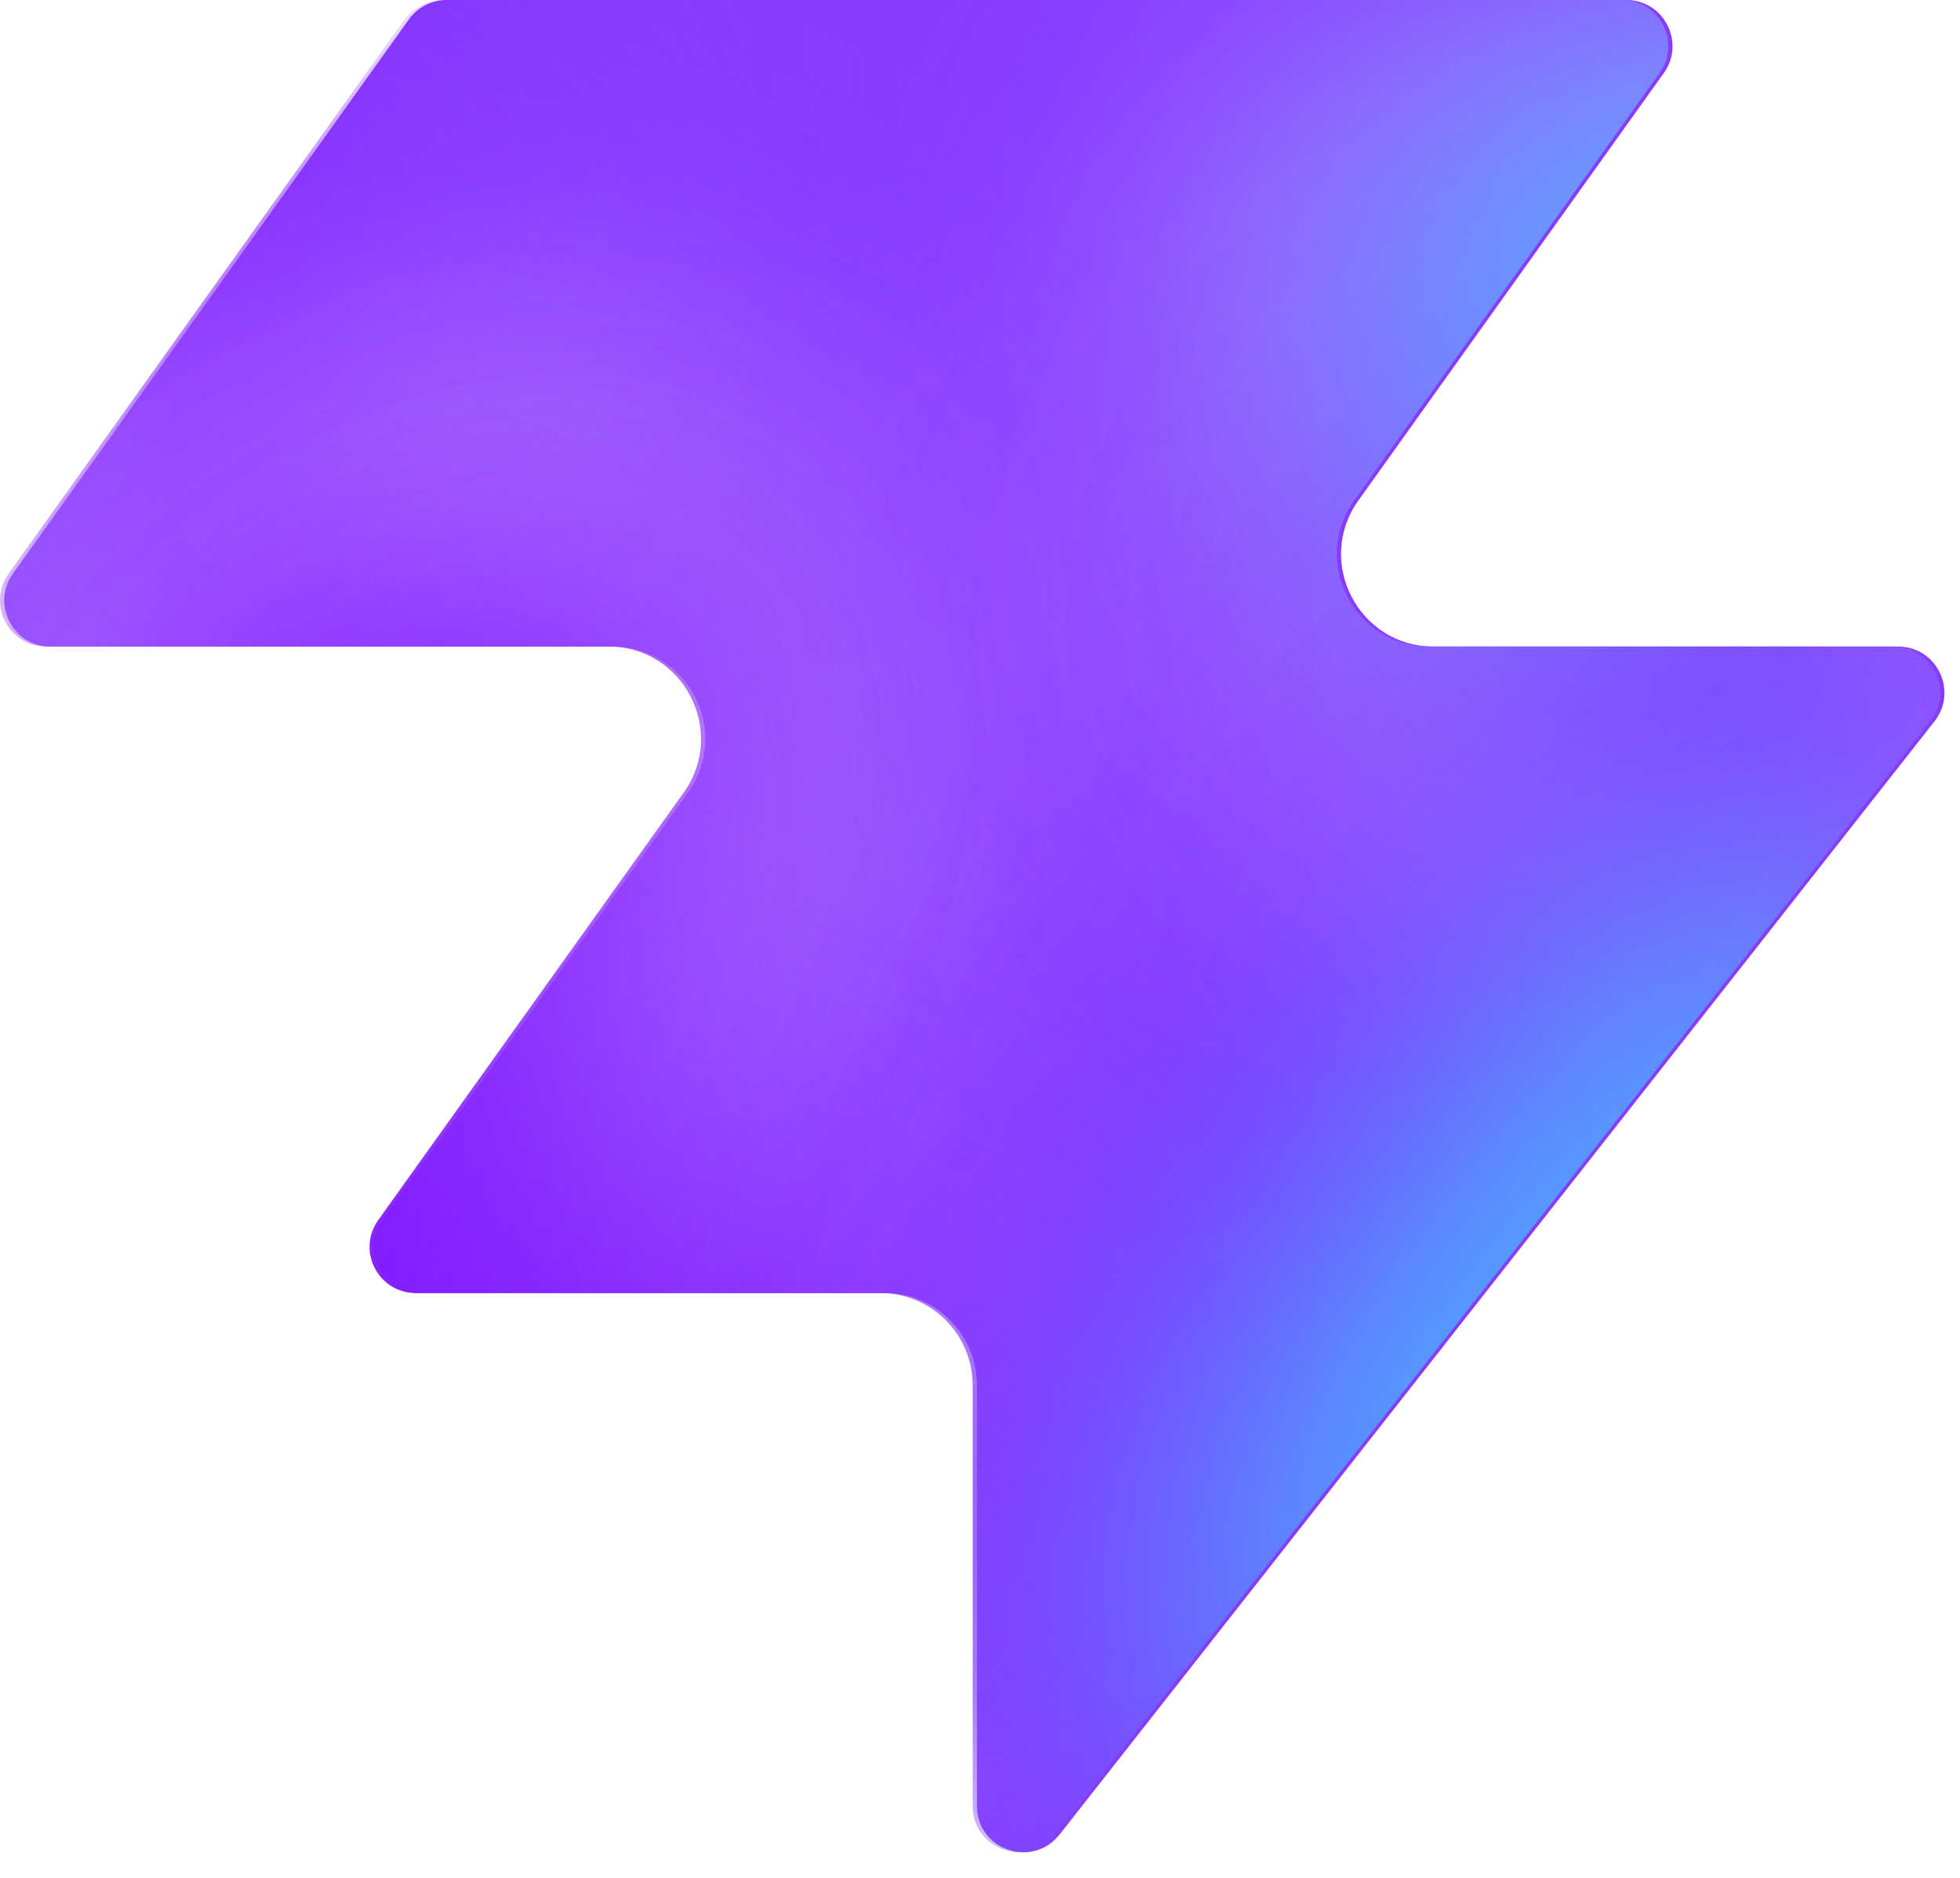
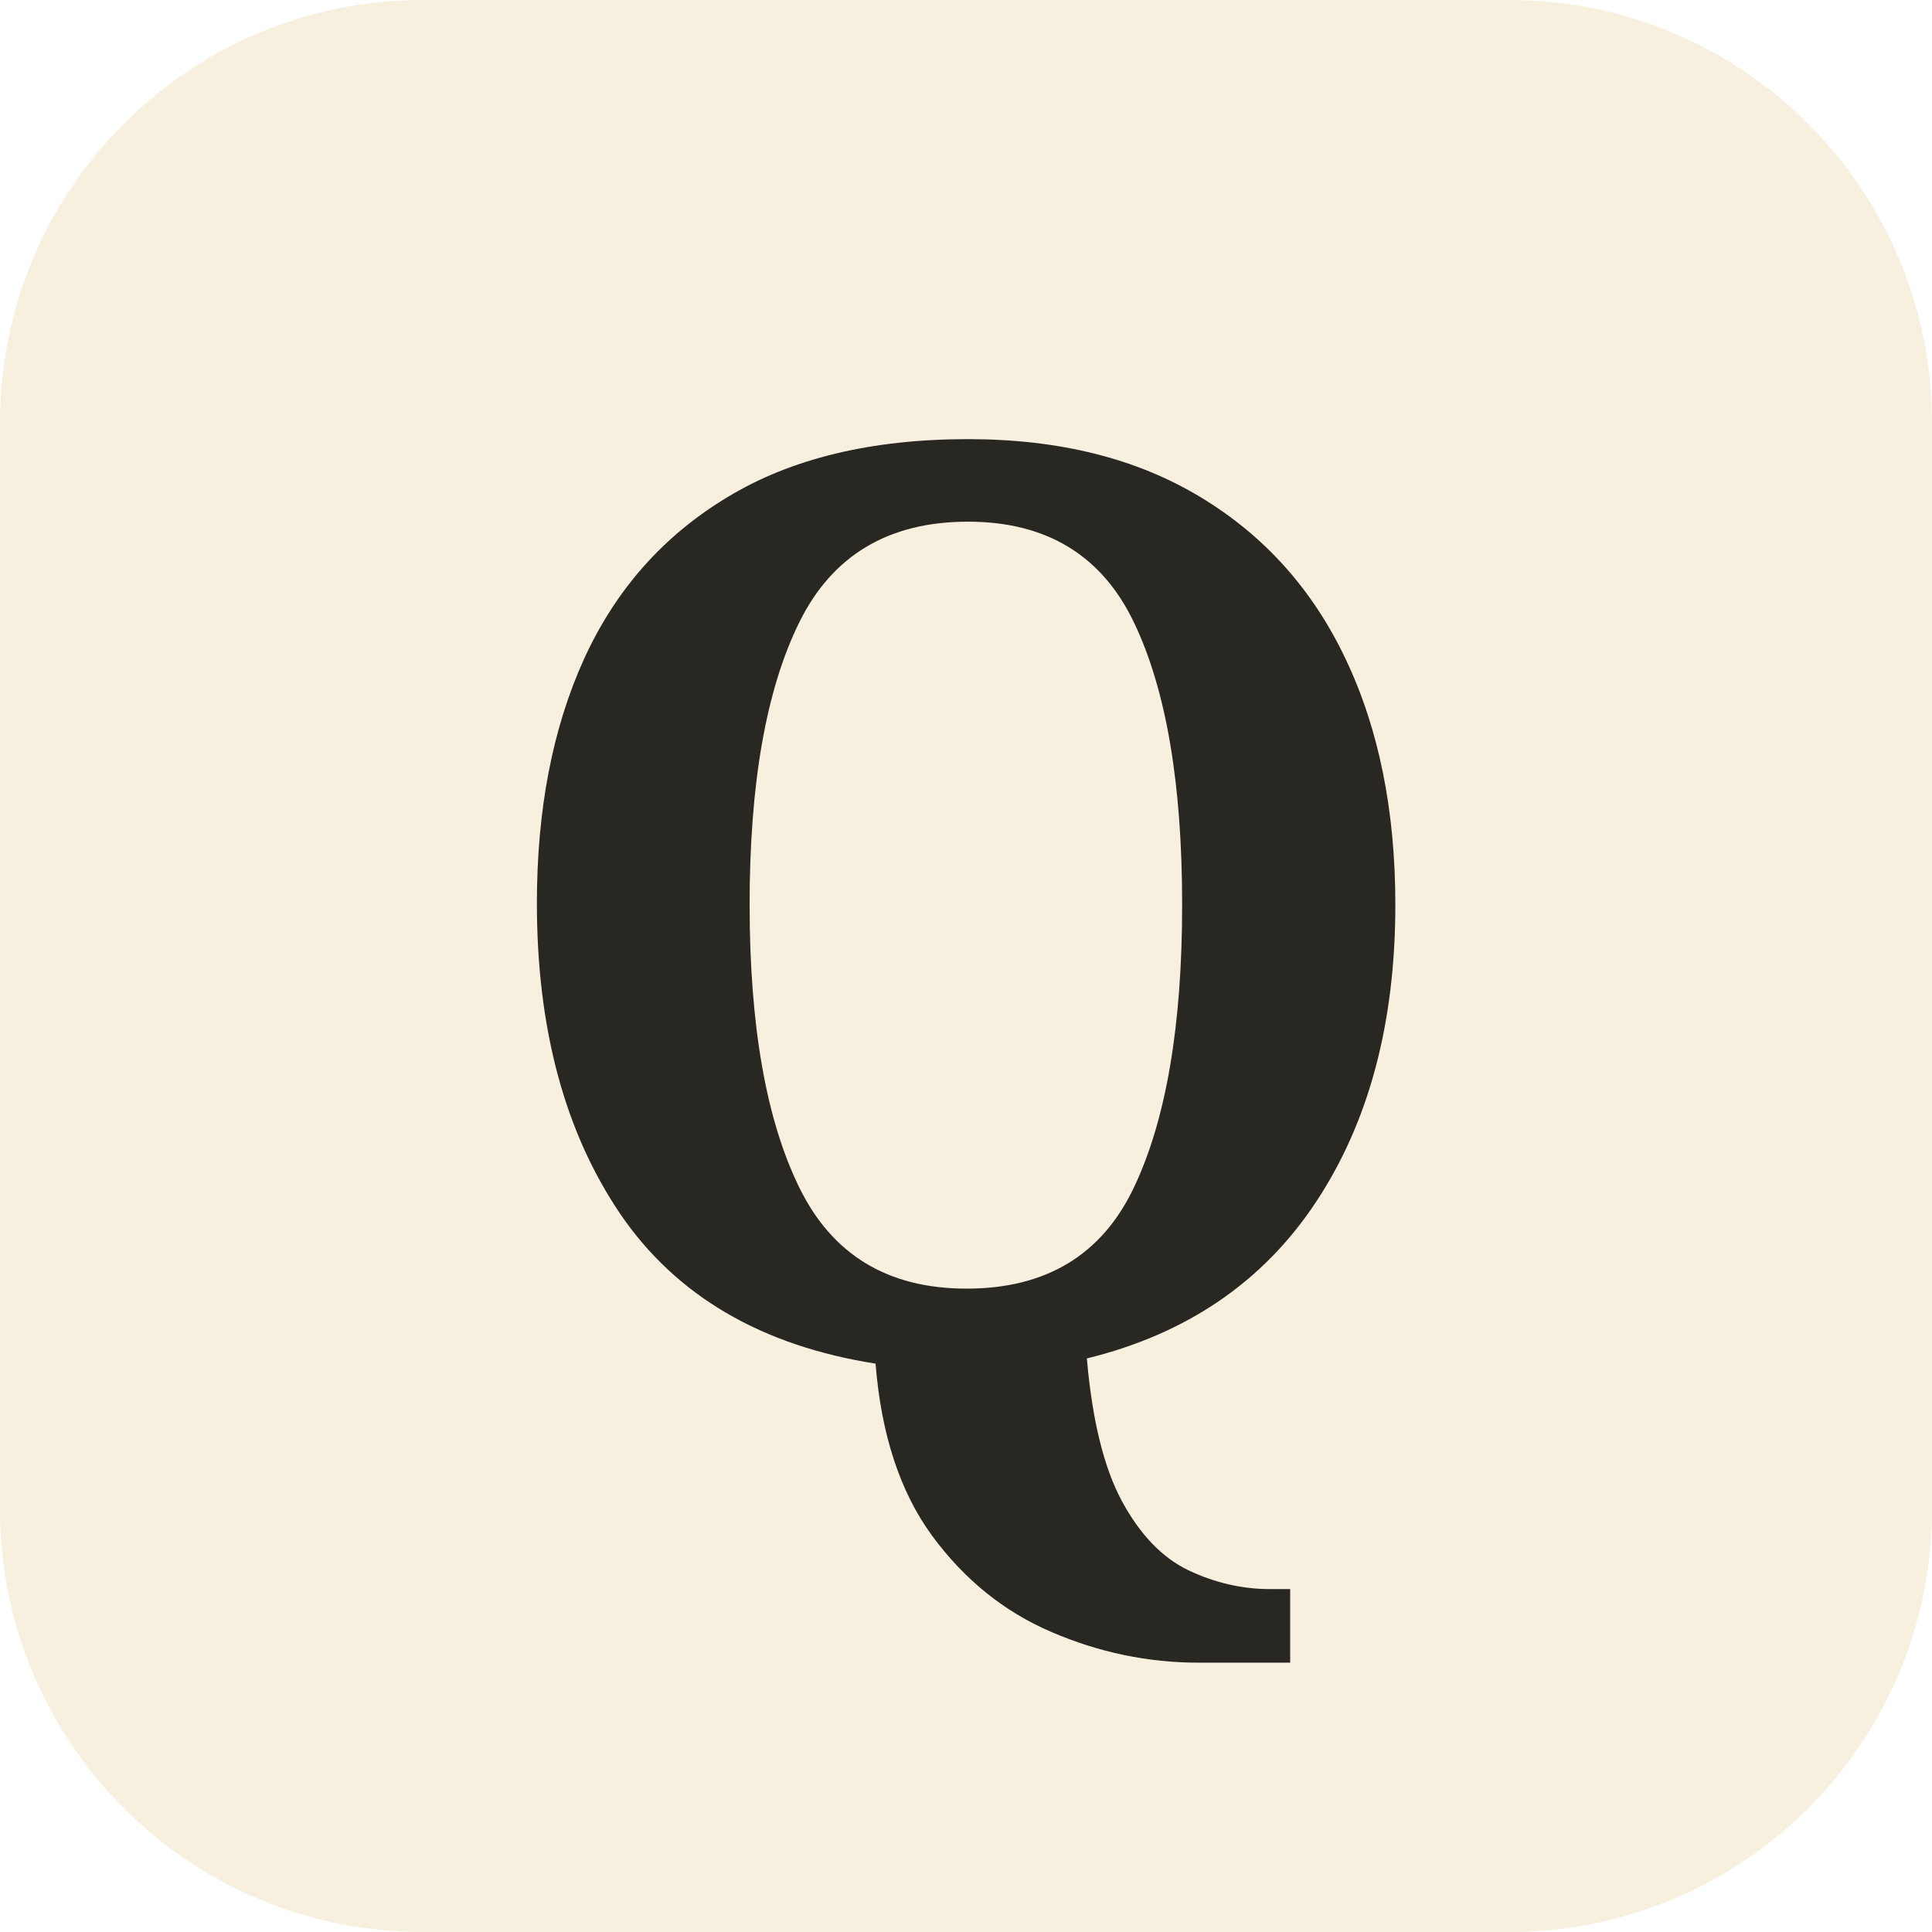
- <svg xmlns="http://www.w3.org/2000/svg" width="48" height="46" fill="none" viewBox="0 0 48 46">
-   <path fill="#863bff" d="M25.946 44.938c-.664.845-2.021.375-2.021-.698V33.937a2.26 2.26 0 0 0-2.262-2.262H10.287c-.92 0-1.456-1.04-.92-1.788l7.48-10.471c1.07-1.497 0-3.578-1.842-3.578H1.237c-.92 0-1.456-1.04-.92-1.788L10.013.474c.214-.297.556-.474.92-.474h28.894c.92 0 1.456 1.04.92 1.788l-7.48 10.471c-1.07 1.498 0 3.579 1.842 3.579h11.377c.943 0 1.473 1.088.89 1.83L25.947 44.94z" style="fill:#863bff;fill:color(display-p3 .525 .23 1);fill-opacity:1" />
-   <mask id="a" width="48" height="46" x="0" y="0" maskUnits="userSpaceOnUse" style="mask-type:alpha">
-     <path fill="#000" d="M25.842 44.938c-.664.844-2.021.375-2.021-.698V33.937a2.26 2.26 0 0 0-2.262-2.262H10.183c-.92 0-1.456-1.04-.92-1.788l7.48-10.471c1.07-1.498 0-3.579-1.842-3.579H1.133c-.92 0-1.456-1.04-.92-1.787L9.91.473c.214-.297.556-.474.92-.474h28.894c.92 0 1.456 1.04.92 1.788l-7.48 10.471c-1.07 1.498 0 3.578 1.842 3.578h11.377c.943 0 1.473 1.088.89 1.832L25.843 44.94z" style="fill:#000;fill-opacity:1" />
-   </mask>
-   <g mask="url(#a)">
-     <g filter="url(#b)">
-       <ellipse cx="5.508" cy="14.704" fill="#ede6ff" rx="5.508" ry="14.704" style="fill:#ede6ff;fill:color(display-p3 .927 .903 1);fill-opacity:1" transform="matrix(.00324 1 1 -.00324 -4.47 31.516)" />
-     </g>
-     <g filter="url(#c)">
-       <ellipse cx="10.399" cy="29.851" fill="#ede6ff" rx="10.399" ry="29.851" style="fill:#ede6ff;fill:color(display-p3 .927 .903 1);fill-opacity:1" transform="matrix(.00324 1 1 -.00324 -39.328 7.883)" />
-     </g>
-     <g filter="url(#d)">
-       <ellipse cx="5.508" cy="30.487" fill="#7e14ff" rx="5.508" ry="30.487" style="fill:#7e14ff;fill:color(display-p3 .492 .077 1);fill-opacity:1" transform="rotate(89.814 -25.913 -14.639)scale(1 -1)" />
-     </g>
-     <g filter="url(#e)">
-       <ellipse cx="5.508" cy="30.599" fill="#7e14ff" rx="5.508" ry="30.599" style="fill:#7e14ff;fill:color(display-p3 .492 .077 1);fill-opacity:1" transform="rotate(89.814 -32.644 -3.334)scale(1 -1)" />
-     </g>
-     <g filter="url(#f)">
-       <ellipse cx="5.508" cy="30.599" fill="#7e14ff" rx="5.508" ry="30.599" style="fill:#7e14ff;fill:color(display-p3 .492 .077 1);fill-opacity:1" transform="matrix(.00324 1 1 -.00324 -34.34 30.47)" />
-     </g>
-     <g filter="url(#g)">
-       <ellipse cx="14.072" cy="22.078" fill="#ede6ff" rx="14.072" ry="22.078" style="fill:#ede6ff;fill:color(display-p3 .927 .903 1);fill-opacity:1" transform="rotate(93.35 24.506 48.493)scale(-1 1)" />
-     </g>
-     <g filter="url(#h)">
-       <ellipse cx="3.47" cy="21.501" fill="#7e14ff" rx="3.47" ry="21.501" style="fill:#7e14ff;fill:color(display-p3 .492 .077 1);fill-opacity:1" transform="rotate(89.009 28.708 47.59)scale(-1 1)" />
-     </g>
-     <g filter="url(#i)">
-       <ellipse cx="3.47" cy="21.501" fill="#7e14ff" rx="3.47" ry="21.501" style="fill:#7e14ff;fill:color(display-p3 .492 .077 1);fill-opacity:1" transform="rotate(89.009 28.708 47.59)scale(-1 1)" />
-     </g>
-     <g filter="url(#j)">
-       <ellipse cx=".387" cy="8.972" fill="#7e14ff" rx="4.407" ry="29.108" style="fill:#7e14ff;fill:color(display-p3 .492 .077 1);fill-opacity:1" transform="rotate(39.51 .387 8.972)" />
-     </g>
-     <g filter="url(#k)">
-       <ellipse cx="47.523" cy="-6.092" fill="#7e14ff" rx="4.407" ry="29.108" style="fill:#7e14ff;fill:color(display-p3 .492 .077 1);fill-opacity:1" transform="rotate(37.892 47.523 -6.092)" />
-     </g>
-     <g filter="url(#l)">
-       <ellipse cx="41.412" cy="6.333" fill="#47bfff" rx="5.971" ry="9.665" style="fill:#47bfff;fill:color(display-p3 .28 .748 1);fill-opacity:1" transform="rotate(37.892 41.412 6.333)" />
-     </g>
-     <g filter="url(#m)">
-       <ellipse cx="-1.879" cy="38.332" fill="#7e14ff" rx="4.407" ry="29.108" style="fill:#7e14ff;fill:color(display-p3 .492 .077 1);fill-opacity:1" transform="rotate(37.892 -1.88 38.332)" />
-     </g>
-     <g filter="url(#n)">
-       <ellipse cx="-1.879" cy="38.332" fill="#7e14ff" rx="4.407" ry="29.108" style="fill:#7e14ff;fill:color(display-p3 .492 .077 1);fill-opacity:1" transform="rotate(37.892 -1.88 38.332)" />
-     </g>
-     <g filter="url(#o)">
-       <ellipse cx="35.651" cy="29.907" fill="#7e14ff" rx="4.407" ry="29.108" style="fill:#7e14ff;fill:color(display-p3 .492 .077 1);fill-opacity:1" transform="rotate(37.892 35.651 29.907)" />
-     </g>
-     <g filter="url(#p)">
-       <ellipse cx="38.418" cy="32.4" fill="#47bfff" rx="5.971" ry="15.297" style="fill:#47bfff;fill:color(display-p3 .28 .748 1);fill-opacity:1" transform="rotate(37.892 38.418 32.4)" />
-     </g>
-   </g>
-   <defs>
-     <filter id="b" width="60.045" height="41.654" x="-19.77" y="16.149" color-interpolation-filters="sRGB" filterUnits="userSpaceOnUse">
-       <feFlood flood-opacity="0" result="BackgroundImageFix" />
-       <feBlend in="SourceGraphic" in2="BackgroundImageFix" result="shape" />
-       <feGaussianBlur result="effect1_foregroundBlur_2002_17158" stdDeviation="7.659" />
-     </filter>
-     <filter id="c" width="90.34" height="51.437" x="-54.613" y="-7.533" color-interpolation-filters="sRGB" filterUnits="userSpaceOnUse">
-       <feFlood flood-opacity="0" result="BackgroundImageFix" />
-       <feBlend in="SourceGraphic" in2="BackgroundImageFix" result="shape" />
-       <feGaussianBlur result="effect1_foregroundBlur_2002_17158" stdDeviation="7.659" />
-     </filter>
-     <filter id="d" width="79.355" height="29.4" x="-49.64" y="2.03" color-interpolation-filters="sRGB" filterUnits="userSpaceOnUse">
-       <feFlood flood-opacity="0" result="BackgroundImageFix" />
-       <feBlend in="SourceGraphic" in2="BackgroundImageFix" result="shape" />
-       <feGaussianBlur result="effect1_foregroundBlur_2002_17158" stdDeviation="4.596" />
-     </filter>
-     <filter id="e" width="79.579" height="29.4" x="-45.045" y="20.029" color-interpolation-filters="sRGB" filterUnits="userSpaceOnUse">
-       <feFlood flood-opacity="0" result="BackgroundImageFix" />
-       <feBlend in="SourceGraphic" in2="BackgroundImageFix" result="shape" />
-       <feGaussianBlur result="effect1_foregroundBlur_2002_17158" stdDeviation="4.596" />
-     </filter>
-     <filter id="f" width="79.579" height="29.4" x="-43.513" y="21.178" color-interpolation-filters="sRGB" filterUnits="userSpaceOnUse">
-       <feFlood flood-opacity="0" result="BackgroundImageFix" />
-       <feBlend in="SourceGraphic" in2="BackgroundImageFix" result="shape" />
-       <feGaussianBlur result="effect1_foregroundBlur_2002_17158" stdDeviation="4.596" />
-     </filter>
-     <filter id="g" width="74.749" height="58.852" x="15.756" y="-17.901" color-interpolation-filters="sRGB" filterUnits="userSpaceOnUse">
-       <feFlood flood-opacity="0" result="BackgroundImageFix" />
-       <feBlend in="SourceGraphic" in2="BackgroundImageFix" result="shape" />
-       <feGaussianBlur result="effect1_foregroundBlur_2002_17158" stdDeviation="7.659" />
-     </filter>
-     <filter id="h" width="61.377" height="25.362" x="23.548" y="2.284" color-interpolation-filters="sRGB" filterUnits="userSpaceOnUse">
-       <feFlood flood-opacity="0" result="BackgroundImageFix" />
-       <feBlend in="SourceGraphic" in2="BackgroundImageFix" result="shape" />
-       <feGaussianBlur result="effect1_foregroundBlur_2002_17158" stdDeviation="4.596" />
-     </filter>
-     <filter id="i" width="61.377" height="25.362" x="23.548" y="2.284" color-interpolation-filters="sRGB" filterUnits="userSpaceOnUse">
-       <feFlood flood-opacity="0" result="BackgroundImageFix" />
-       <feBlend in="SourceGraphic" in2="BackgroundImageFix" result="shape" />
-       <feGaussianBlur result="effect1_foregroundBlur_2002_17158" stdDeviation="4.596" />
-     </filter>
-     <filter id="j" width="56.045" height="63.649" x="-27.636" y="-22.853" color-interpolation-filters="sRGB" filterUnits="userSpaceOnUse">
-       <feFlood flood-opacity="0" result="BackgroundImageFix" />
-       <feBlend in="SourceGraphic" in2="BackgroundImageFix" result="shape" />
-       <feGaussianBlur result="effect1_foregroundBlur_2002_17158" stdDeviation="4.596" />
-     </filter>
-     <filter id="k" width="54.814" height="64.646" x="20.116" y="-38.415" color-interpolation-filters="sRGB" filterUnits="userSpaceOnUse">
-       <feFlood flood-opacity="0" result="BackgroundImageFix" />
-       <feBlend in="SourceGraphic" in2="BackgroundImageFix" result="shape" />
-       <feGaussianBlur result="effect1_foregroundBlur_2002_17158" stdDeviation="4.596" />
-     </filter>
-     <filter id="l" width="33.541" height="35.313" x="24.641" y="-11.323" color-interpolation-filters="sRGB" filterUnits="userSpaceOnUse">
-       <feFlood flood-opacity="0" result="BackgroundImageFix" />
-       <feBlend in="SourceGraphic" in2="BackgroundImageFix" result="shape" />
-       <feGaussianBlur result="effect1_foregroundBlur_2002_17158" stdDeviation="4.596" />
-     </filter>
-     <filter id="m" width="54.814" height="64.646" x="-29.286" y="6.009" color-interpolation-filters="sRGB" filterUnits="userSpaceOnUse">
-       <feFlood flood-opacity="0" result="BackgroundImageFix" />
-       <feBlend in="SourceGraphic" in2="BackgroundImageFix" result="shape" />
-       <feGaussianBlur result="effect1_foregroundBlur_2002_17158" stdDeviation="4.596" />
-     </filter>
-     <filter id="n" width="54.814" height="64.646" x="-29.286" y="6.009" color-interpolation-filters="sRGB" filterUnits="userSpaceOnUse">
-       <feFlood flood-opacity="0" result="BackgroundImageFix" />
-       <feBlend in="SourceGraphic" in2="BackgroundImageFix" result="shape" />
-       <feGaussianBlur result="effect1_foregroundBlur_2002_17158" stdDeviation="4.596" />
-     </filter>
-     <filter id="o" width="54.814" height="64.646" x="8.244" y="-2.416" color-interpolation-filters="sRGB" filterUnits="userSpaceOnUse">
-       <feFlood flood-opacity="0" result="BackgroundImageFix" />
-       <feBlend in="SourceGraphic" in2="BackgroundImageFix" result="shape" />
-       <feGaussianBlur result="effect1_foregroundBlur_2002_17158" stdDeviation="4.596" />
-     </filter>
-     <filter id="p" width="39.409" height="43.623" x="18.713" y="10.588" color-interpolation-filters="sRGB" filterUnits="userSpaceOnUse">
-       <feFlood flood-opacity="0" result="BackgroundImageFix" />
-       <feBlend in="SourceGraphic" in2="BackgroundImageFix" result="shape" />
-       <feGaussianBlur result="effect1_foregroundBlur_2002_17158" stdDeviation="4.596" />
-     </filter>
-   </defs>
+ <svg xmlns="http://www.w3.org/2000/svg" viewBox="0 0 64 64">
+   <rect width="64" height="64" rx="14" fill="#f7f0df" />
+   <text x="32" y="45" fill="#292722" font-family="Georgia, serif" font-size="42" font-weight="bold" text-anchor="middle">Q</text>
</svg>
